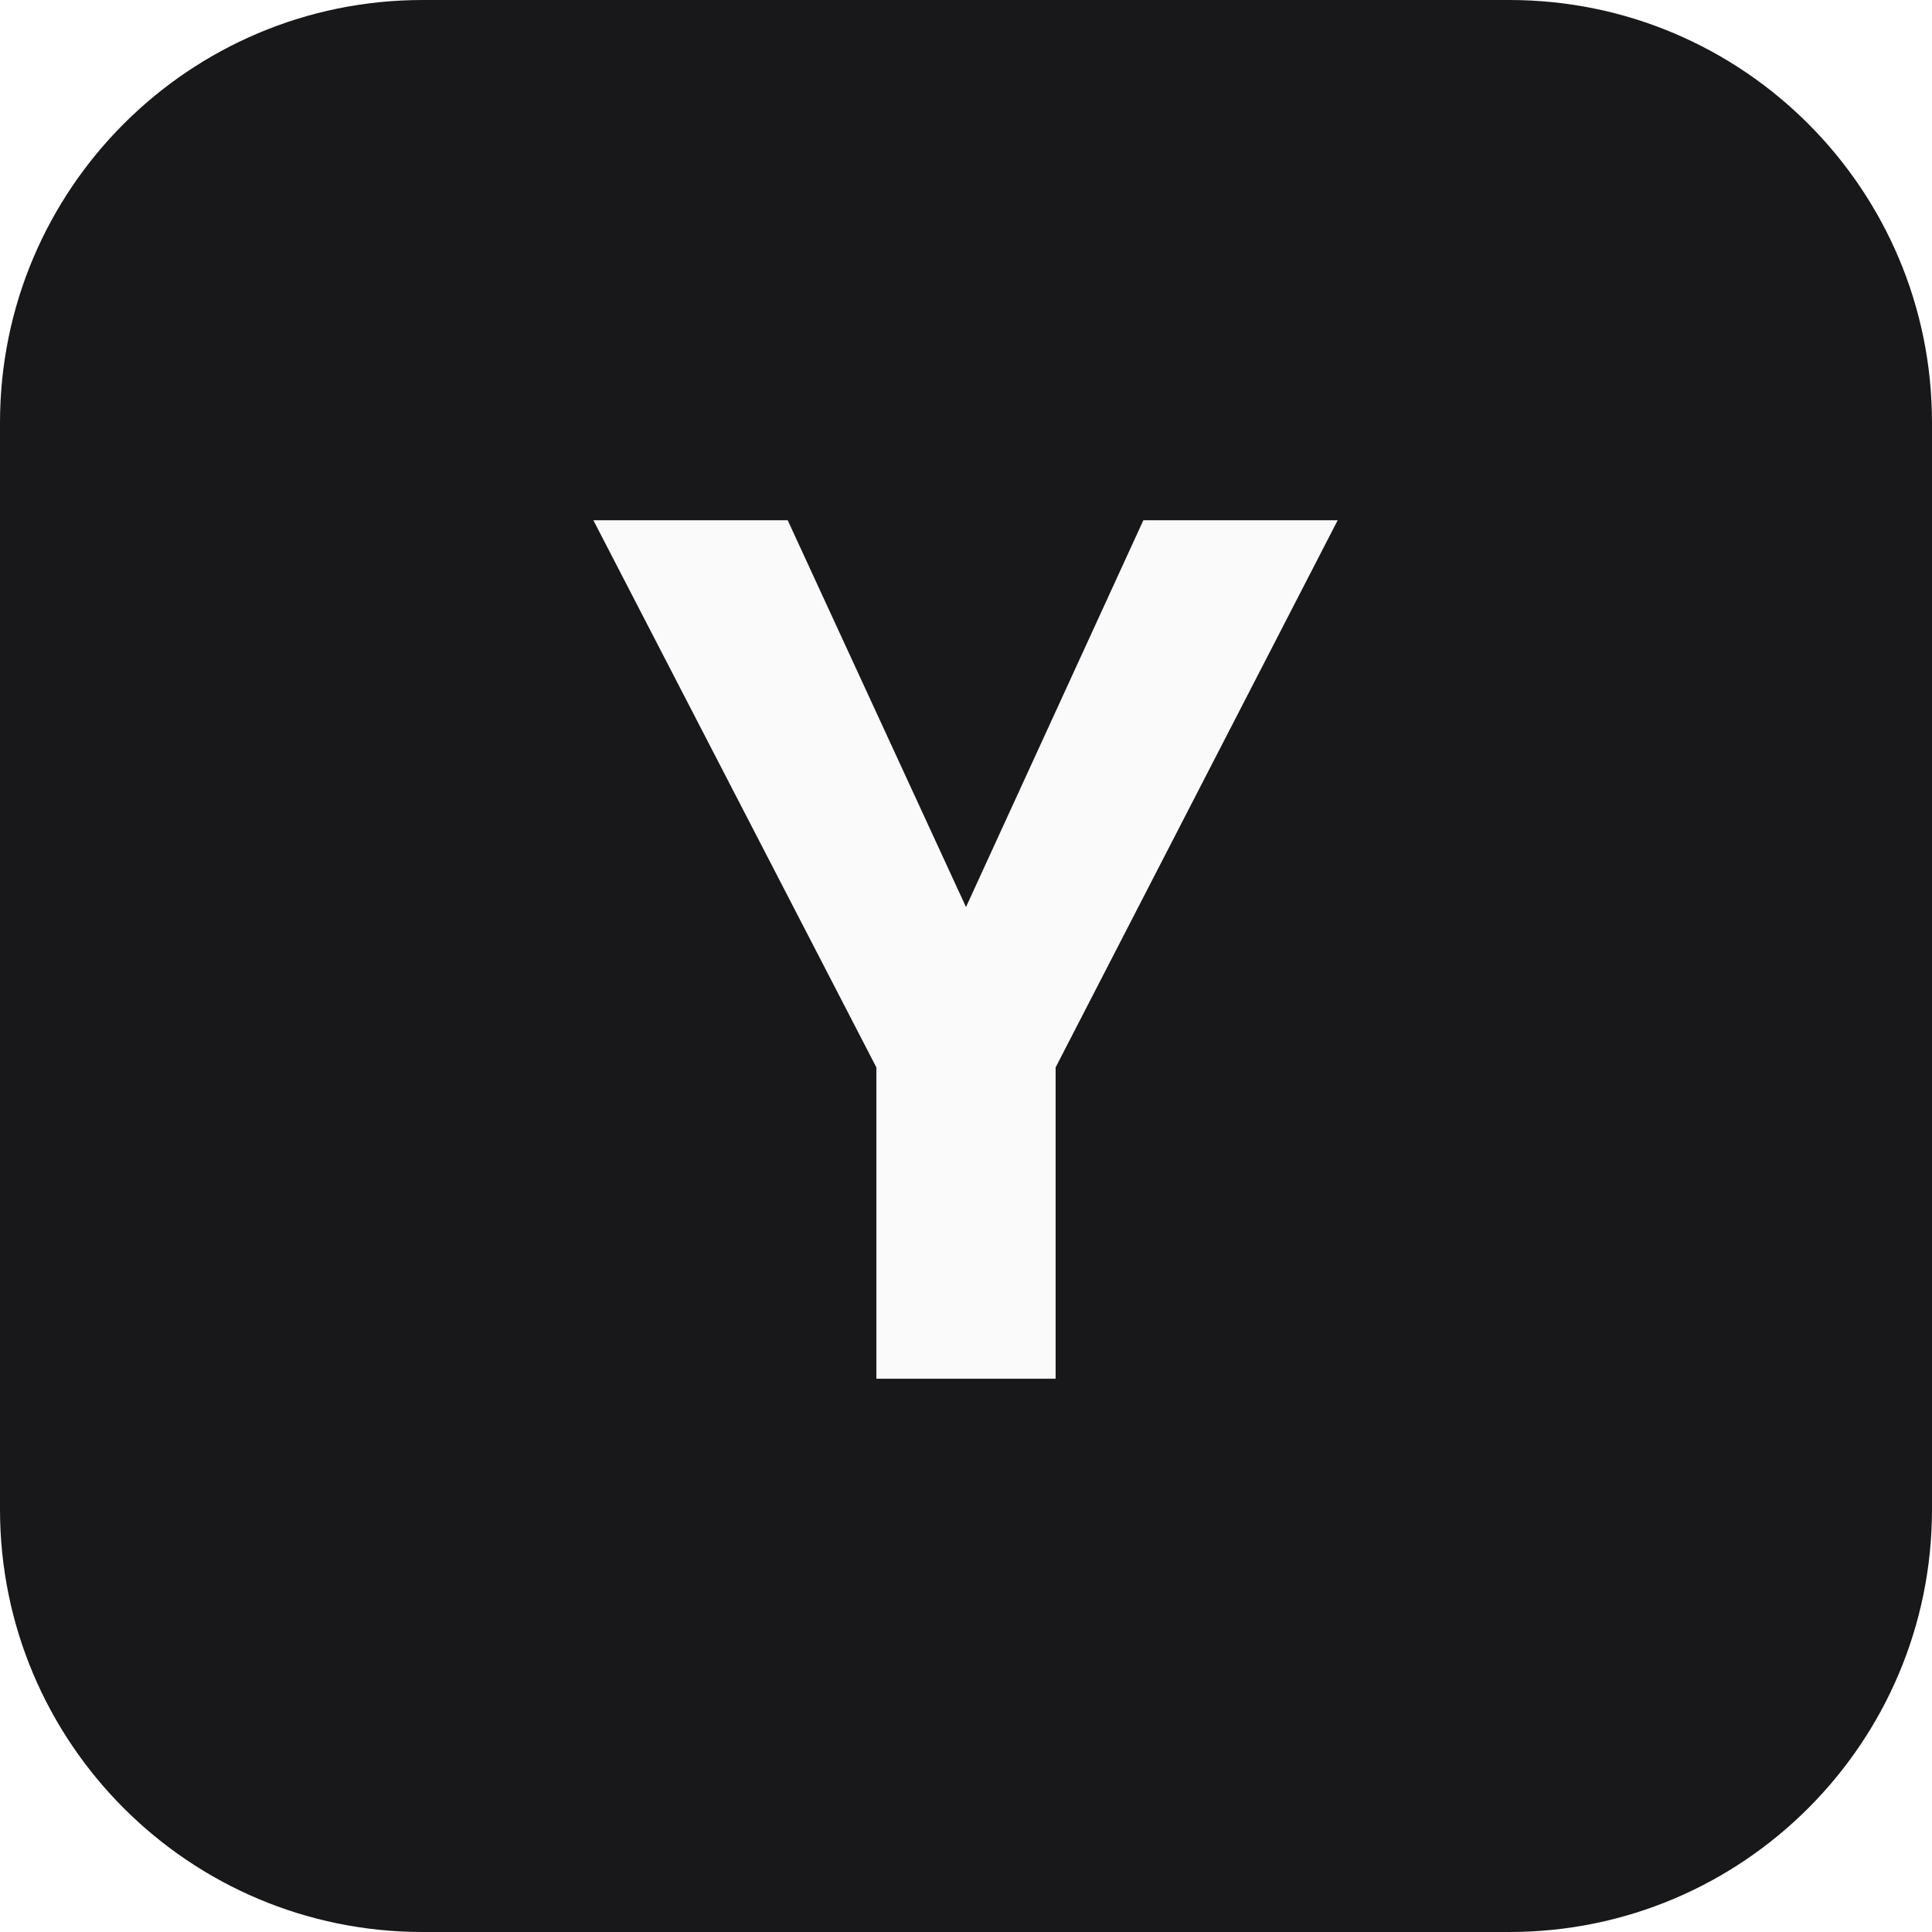
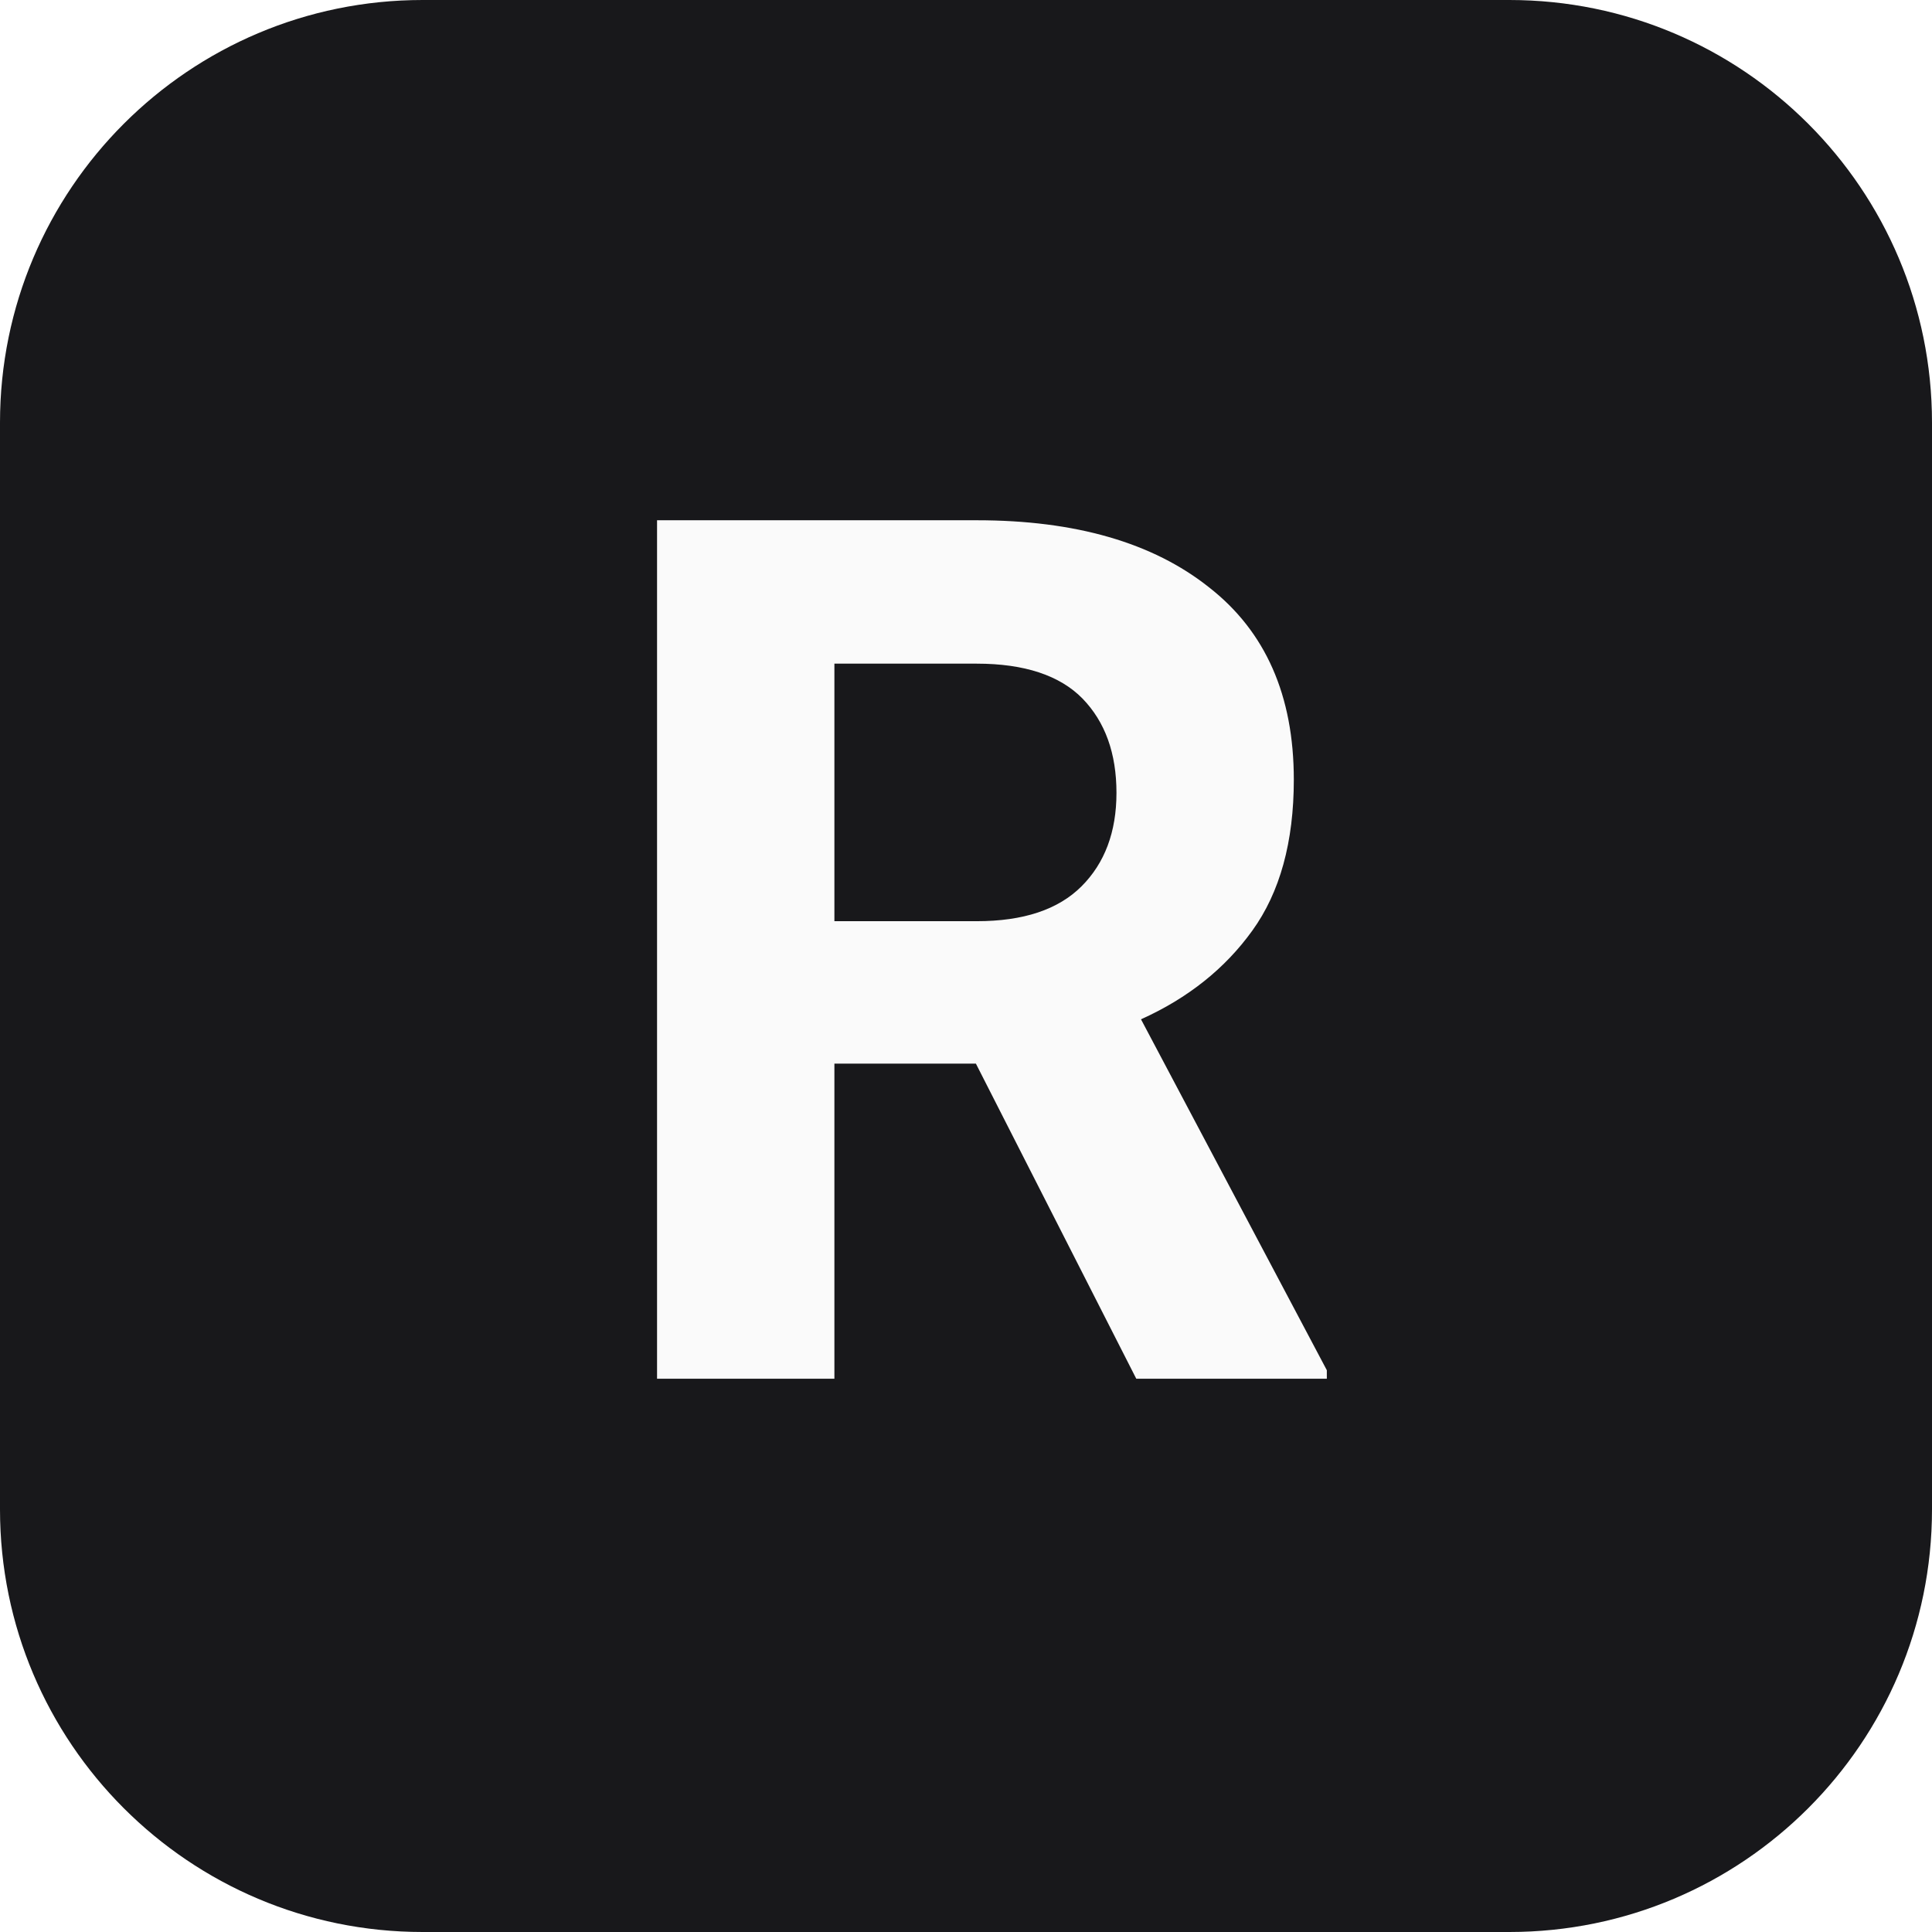
<svg xmlns="http://www.w3.org/2000/svg" viewBox="0 0 32 32">
  <style>
    .tile { fill: #18181b; }
    .letter { fill: #fafafa; }
    @media (prefers-color-scheme: dark) {
      .tile { fill: #fafafa; }
      .letter { fill: #0a0a0a; }
    }
  </style>
  <rect class="tile" width="32" height="32" rx="7" />
-   <text class="letter" x="16" y="16" text-anchor="middle" dominant-baseline="central" font-family="ui-sans-serif, system-ui, -apple-system, 'Segoe UI', Roboto, Helvetica, Arial, sans-serif" font-size="20" font-weight="600">Y</text>
+   <text class="letter" x="16" y="16" text-anchor="middle" dominant-baseline="central" font-family="ui-sans-serif, system-ui, -apple-system, 'Segoe UI', Roboto, Helvetica, Arial, sans-serif" font-size="20" font-weight="600">R</text>
</svg>
